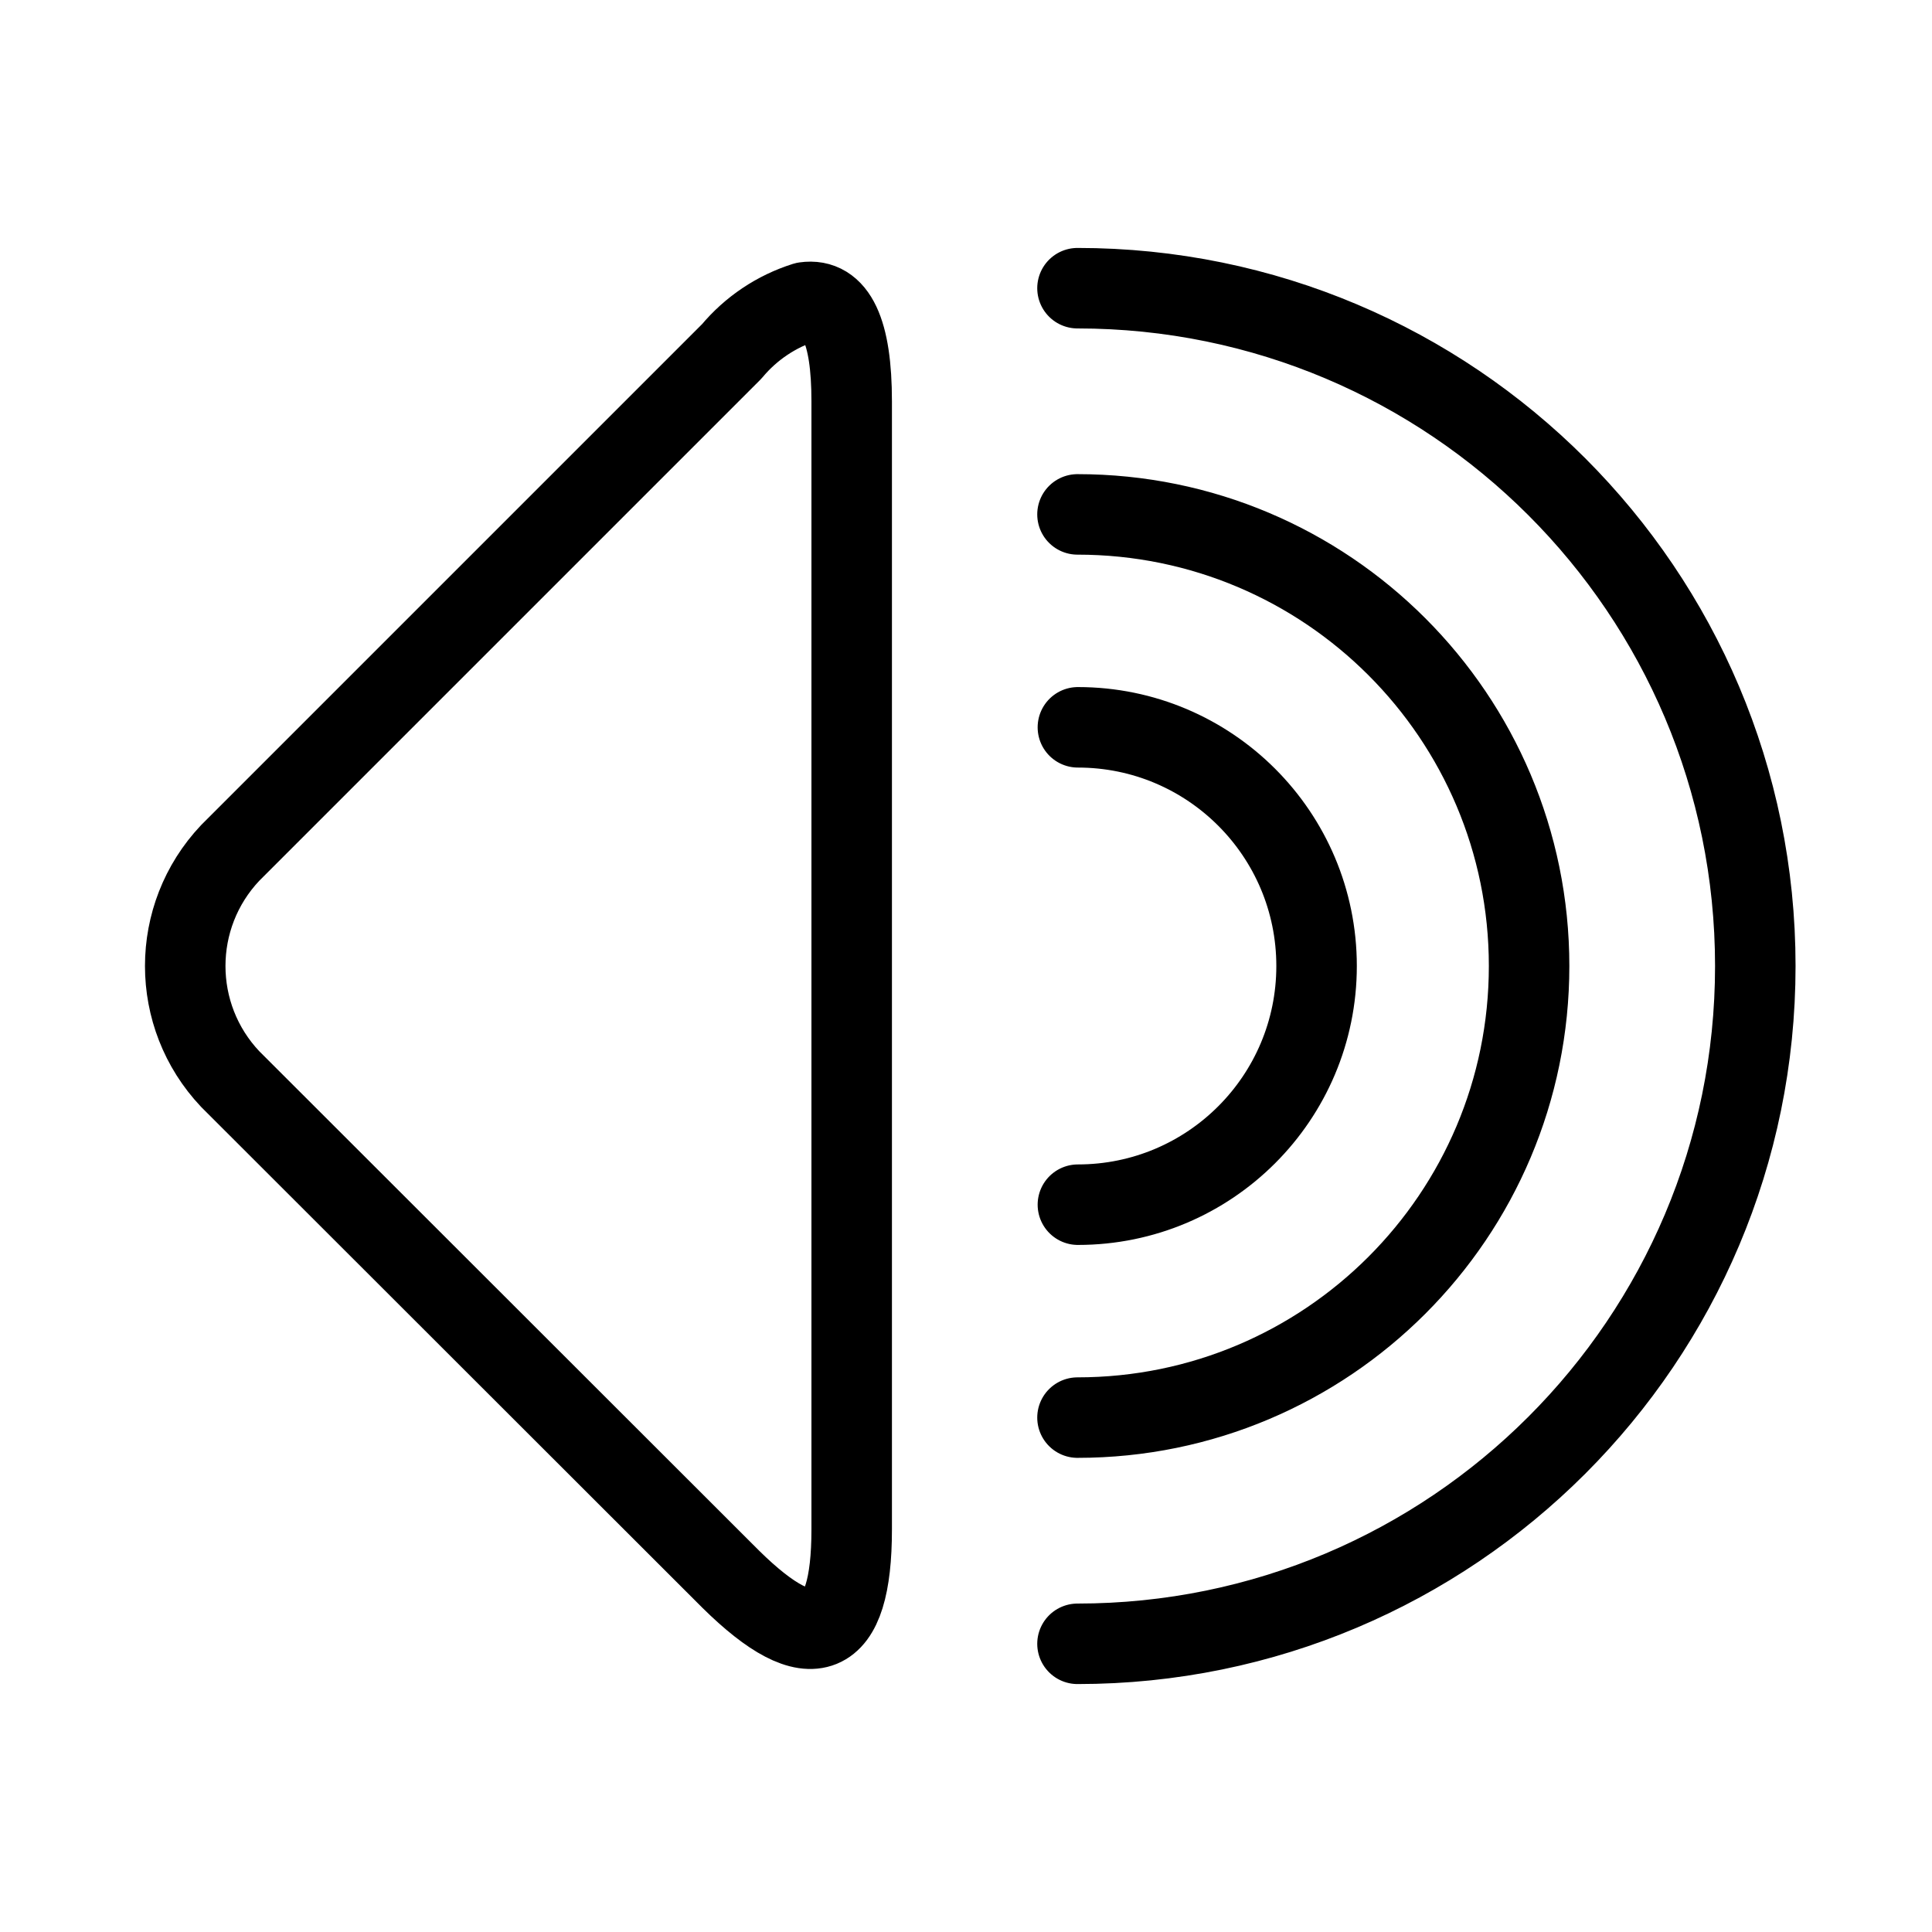
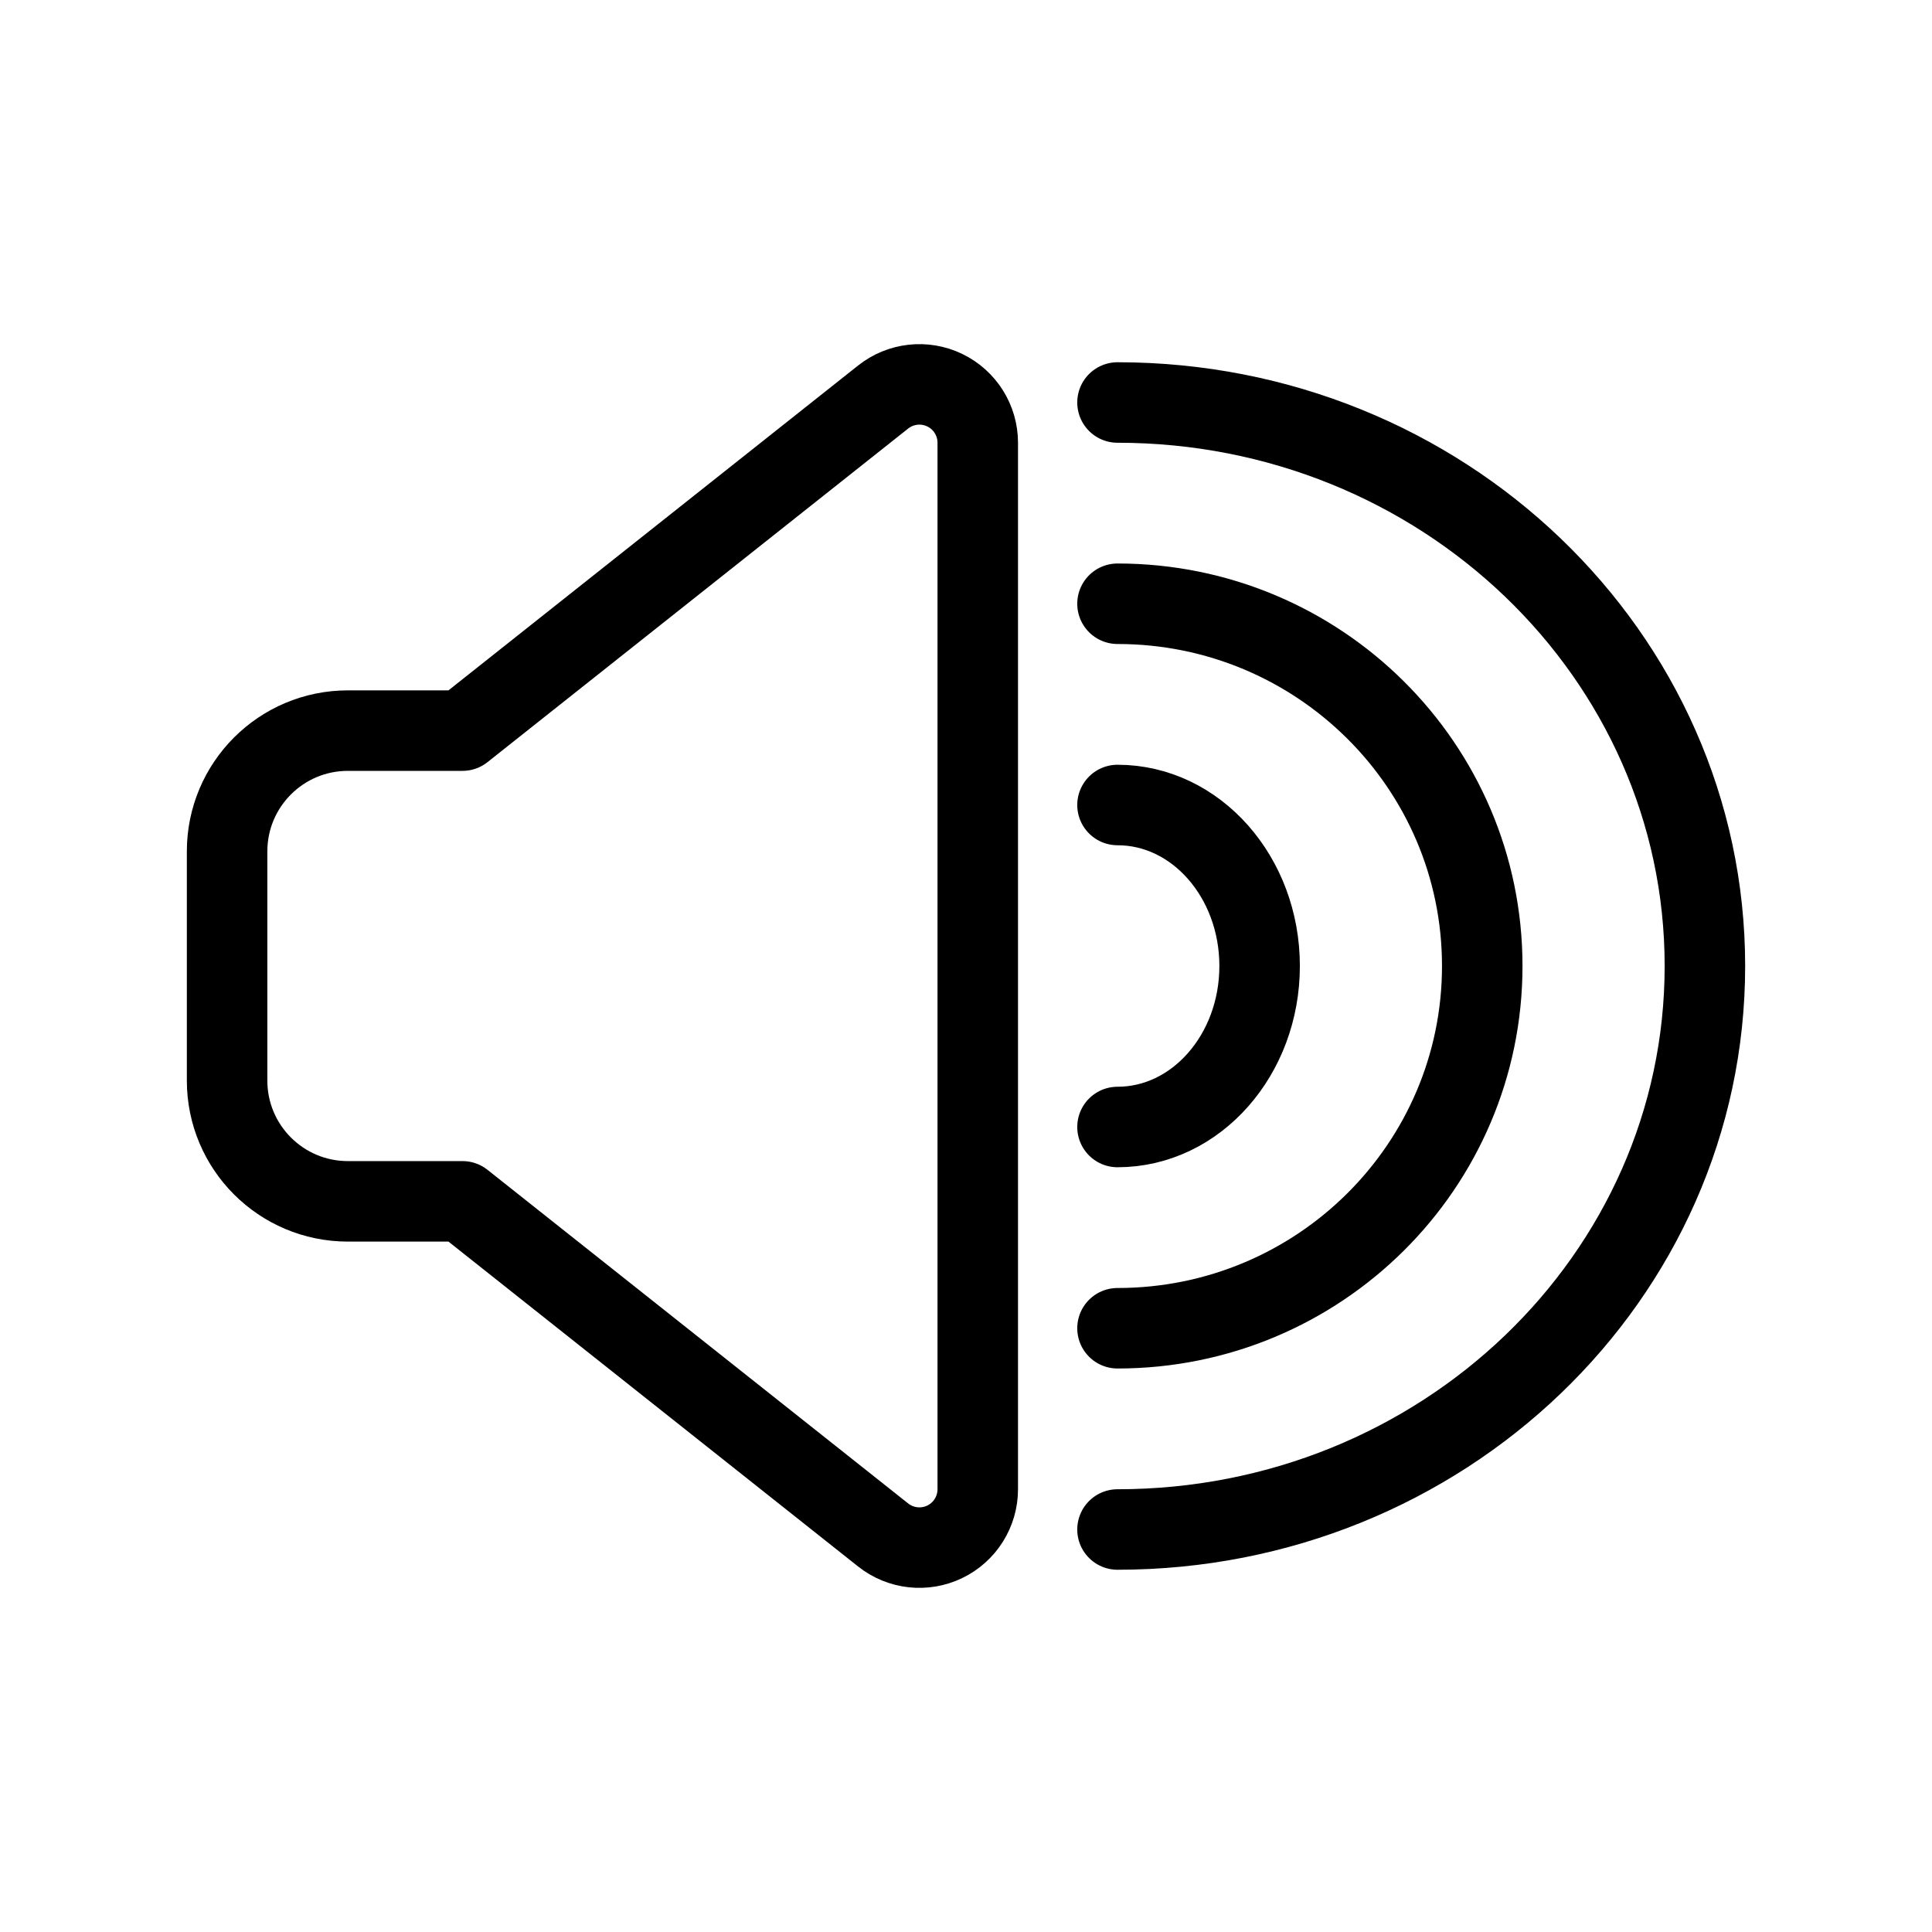
- <svg xmlns="http://www.w3.org/2000/svg" viewBox="0 0 48 48">
-   <defs>
-     <style>.a{fill:none;stroke:#000;stroke-width:2px;stroke-linecap:round;stroke-linejoin:round;}</style>
+ <svg xmlns="http://www.w3.org/2000/svg" id="svg1" version="1.1" viewBox="0 0 48 48">
+   <defs id="defs1">
+     <style id="style1">.a{fill:none;stroke:#000;stroke-width:2px;stroke-linecap:round;stroke-linejoin:round;}</style>
  </defs>
-   <path class="a" d="M26.77,7.16a16.84,16.84,0,0,1,0,33.68m0-5.62a11.22,11.22,0,1,0,0-22.44M20,7.51c.77-.11,1.16.71,1.16,2.46V38c0,2.81-1,3.21-3,1.24L5.72,26.81a4.09,4.09,0,0,1,0-5.62L18.18,8.73A3.89,3.89,0,0,1,20,7.51Zm6.78,10.56a5.93,5.93,0,0,1,0,11.86" />
+   <g id="g1" transform="translate(0.235952)">
+     <path style="fill:none;stroke:#000000;stroke-width:2;stroke-linecap:round;stroke-linejoin:round;stroke-dasharray:none;paint-order:stroke fill markers" id="path3" d="m 27.528,20 a 3.531,4 0 0 1 3.531,4 3.531,4 0 0 1 -3.531,4" />
+     <path style="fill:none;stroke:#000000;stroke-width:2;stroke-linecap:round;stroke-linejoin:round;stroke-dasharray:none;paint-order:stroke fill markers" id="path3-5" d="m 27.528,15 a 9.062,9 0 0 1 9.062,9 9.062,9 0 0 1 -9.062,9" />
+     <path style="fill:none;stroke:#000000;stroke-width:2;stroke-linecap:round;stroke-linejoin:round;stroke-dasharray:none;stroke-opacity:1;paint-order:stroke fill markers" id="path3-5-2" d="M 27.528,10 A 14.594,14 0 0 1 42.122,24 14.594,14 0 0 1 27.528,38" />
+   </g>
+   <path id="rect1" style="fill:none;stroke:#000000;stroke-width:2;stroke-linecap:round;stroke-linejoin:round;paint-order:stroke fill markers" d="M 22,37 V 11 A 1.45,1.45 25.792 0 0 19.649,9.864 L 9.198,18.152 H 6.35 a 3,3 135 0 0 -3,3 v 5.695 a 3,3 45 0 0 3,3 H 9.198 L 19.649,38.136 A 1.45,1.45 154.208 0 0 22,37 Z" transform="translate(2.292146)" />
</svg>
